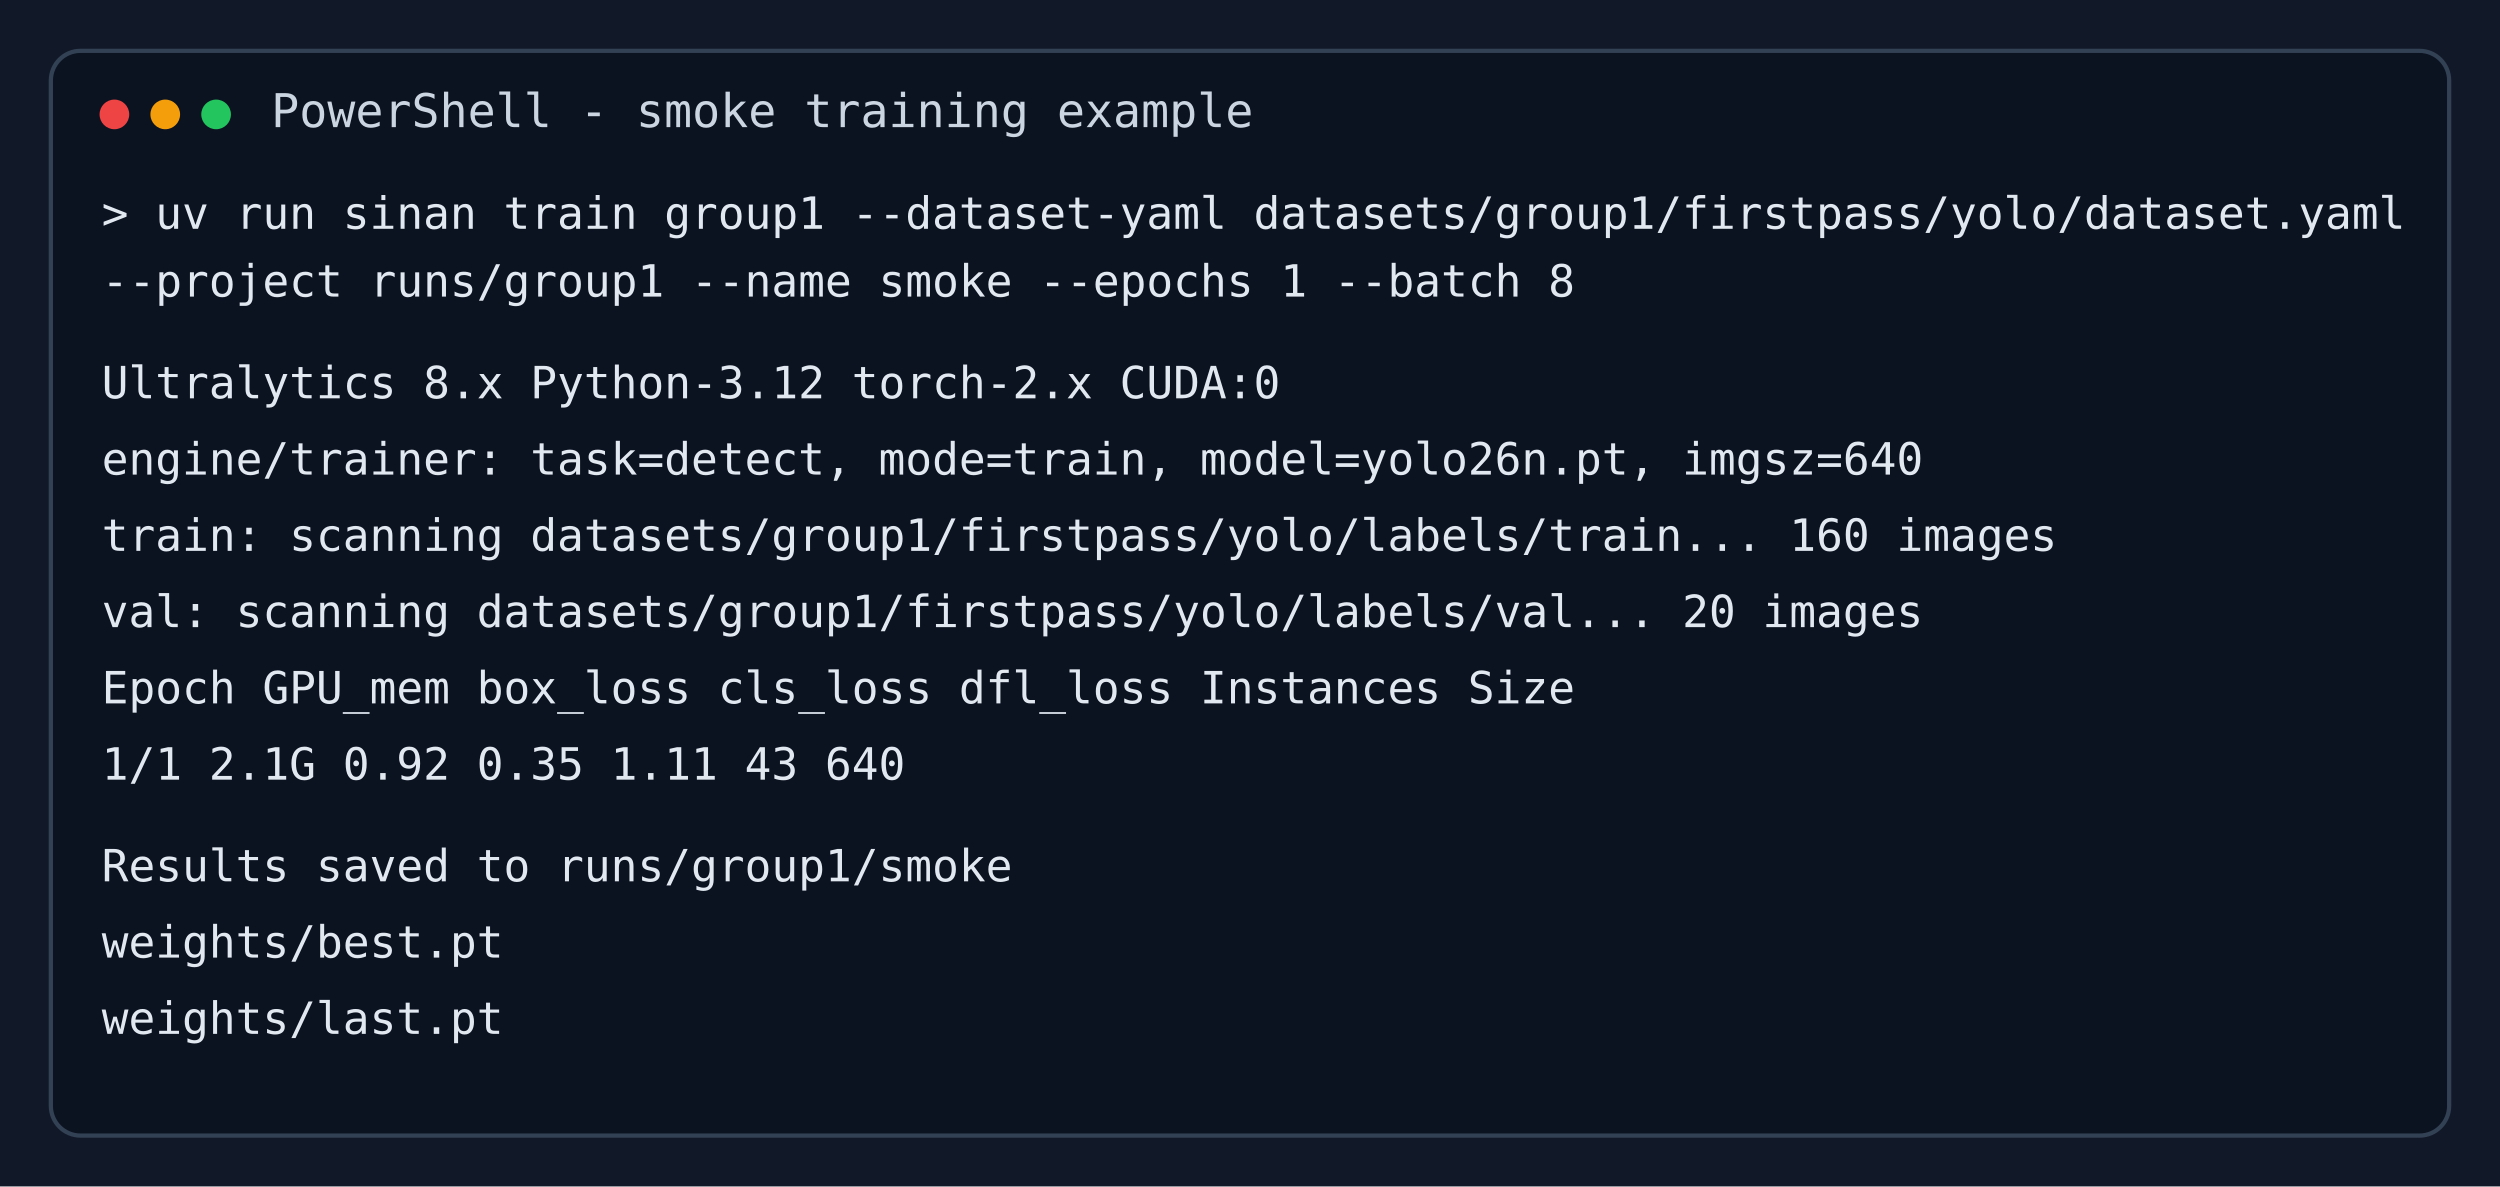
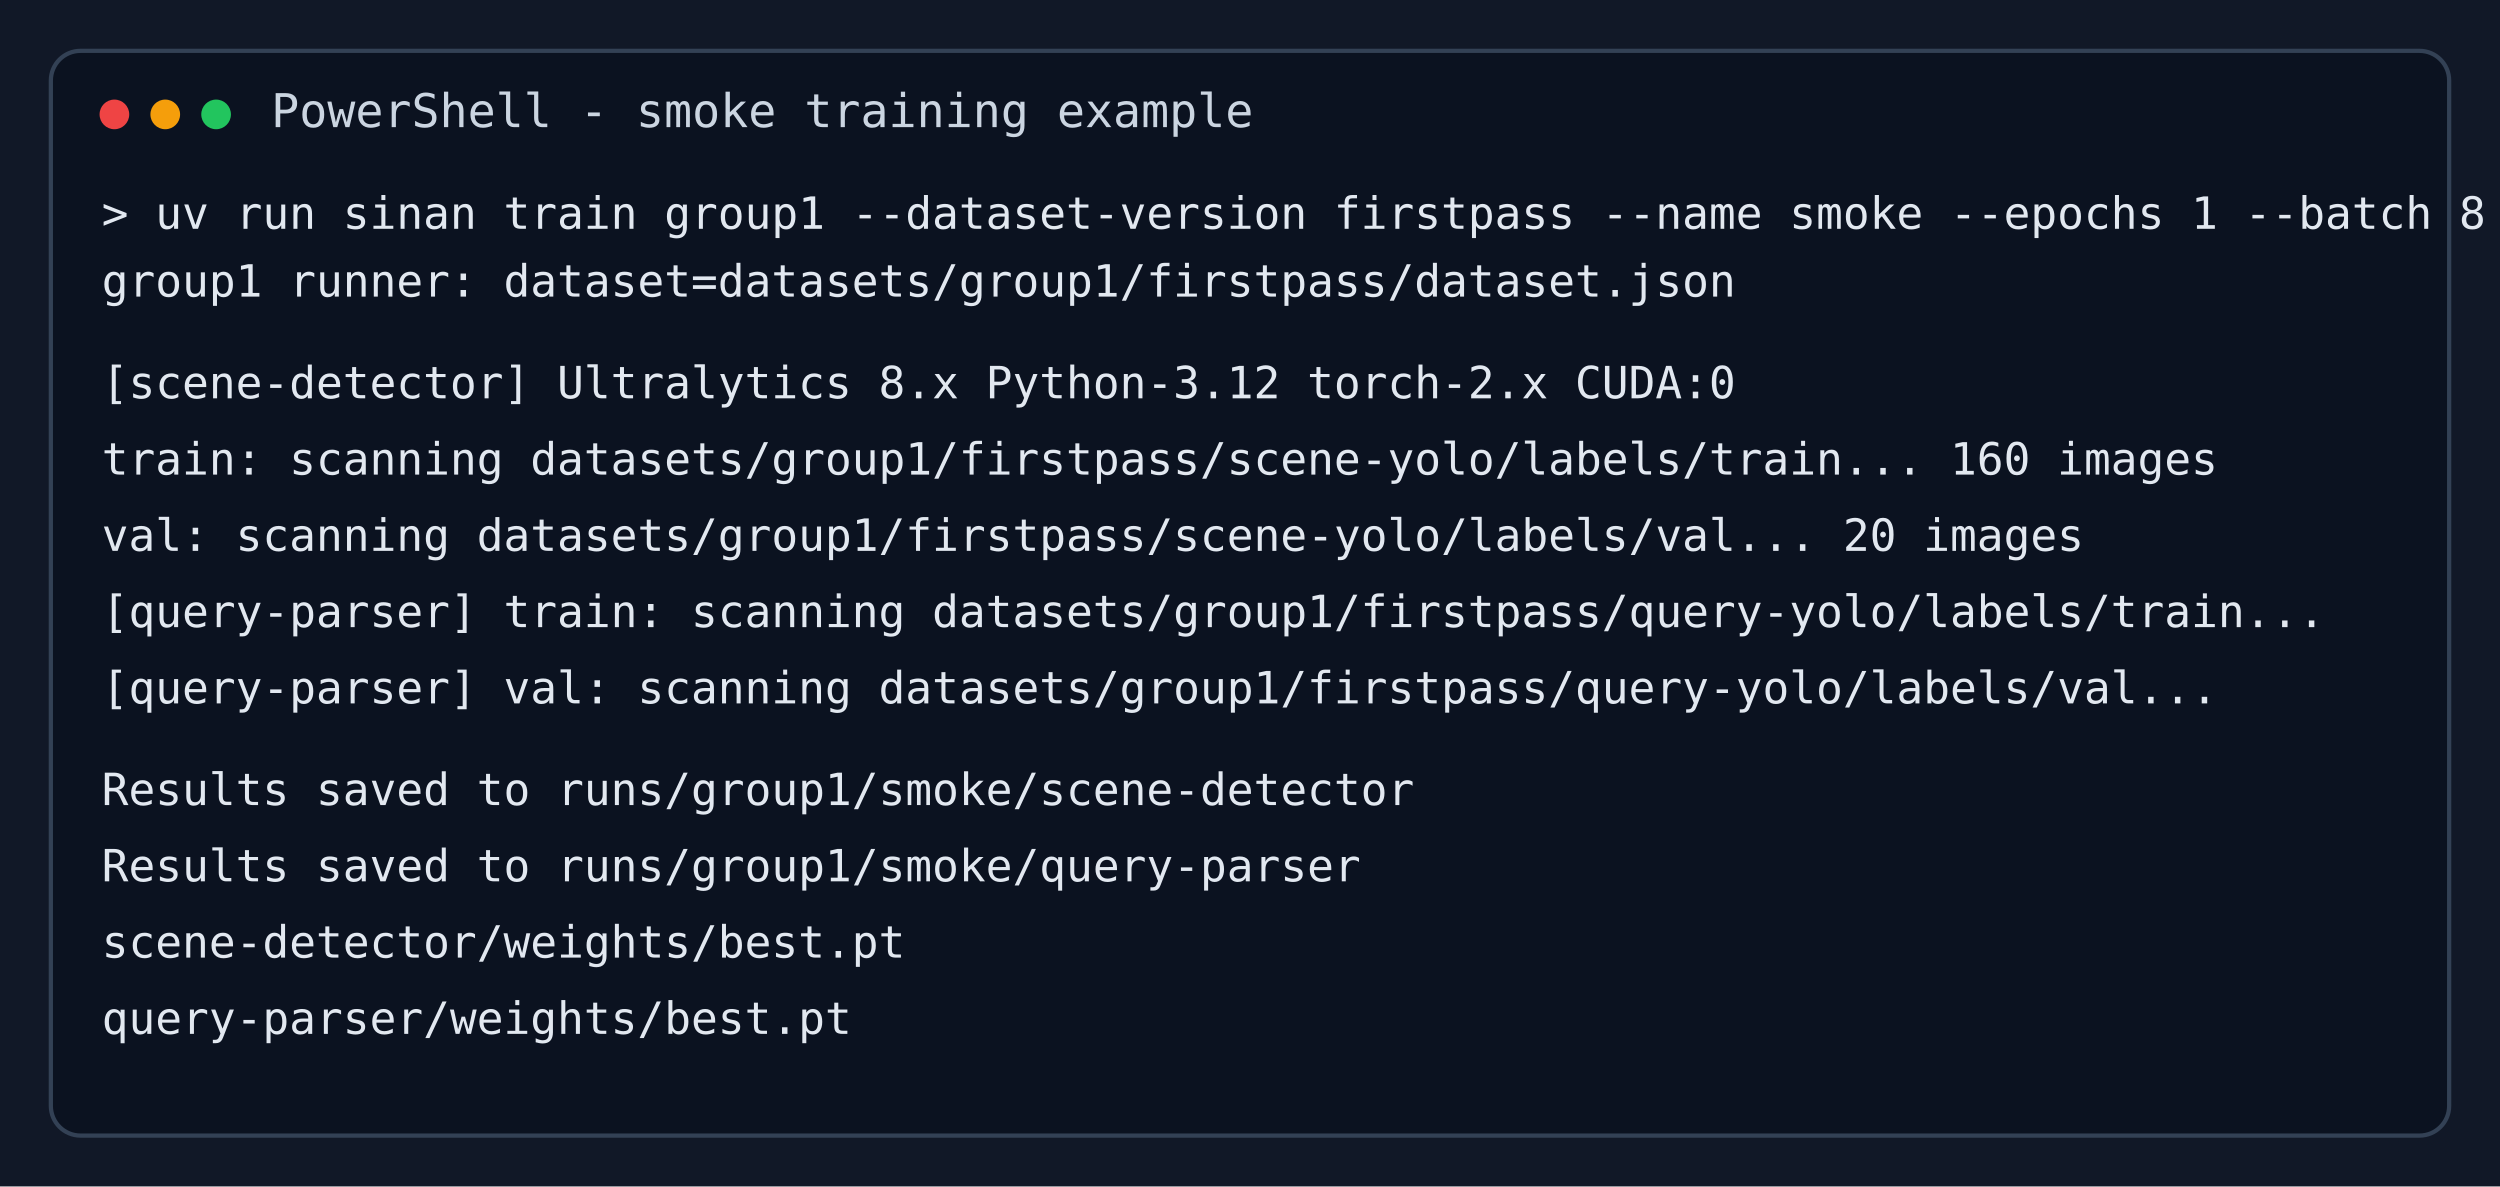
<svg xmlns="http://www.w3.org/2000/svg" width="1180" height="560" viewBox="0 0 1180 560" role="img" aria-labelledby="title desc">
  <rect width="1180" height="560" fill="#111827" />
  <rect x="24" y="24" width="1132" height="512" rx="14" fill="#0b1220" stroke="#334155" stroke-width="2" />
  <circle cx="54" cy="54" r="7" fill="#ef4444" />
  <circle cx="78" cy="54" r="7" fill="#f59e0b" />
  <circle cx="102" cy="54" r="7" fill="#22c55e" />
  <text x="128" y="60" fill="#cbd5e1" font-family="Menlo, Consolas, monospace" font-size="22">PowerShell - smoke training example</text>
  <g fill="#e2e8f0" font-family="Menlo, Consolas, monospace" font-size="21">
-     <text x="48" y="108">&gt; uv run sinan train group1 --dataset-yaml datasets/group1/firstpass/yolo/dataset.yaml</text>
-     <text x="48" y="140">  --project runs/group1 --name smoke --epochs 1 --batch 8</text>
-     <text x="48" y="188">Ultralytics 8.x  Python-3.12  torch-2.x  CUDA:0</text>
-     <text x="48" y="224">engine/trainer: task=detect, mode=train, model=yolo26n.pt, imgsz=640</text>
-     <text x="48" y="260">train: scanning datasets/group1/firstpass/yolo/labels/train... 160 images</text>
-     <text x="48" y="296">val: scanning datasets/group1/firstpass/yolo/labels/val... 20 images</text>
-     <text x="48" y="332">Epoch    GPU_mem   box_loss   cls_loss   dfl_loss   Instances   Size</text>
-     <text x="48" y="368">1/1      2.1G      0.92       0.35       1.11       43          640</text>
-     <text x="48" y="416">Results saved to runs/group1/smoke</text>
-     <text x="48" y="452">weights/best.pt</text>
-     <text x="48" y="488">weights/last.pt</text>
+     <text x="48" y="108">&gt; uv run sinan train group1 --dataset-version firstpass --name smoke --epochs 1 --batch 8</text>
+     <text x="48" y="140">group1 runner: dataset=datasets/group1/firstpass/dataset.json</text>
+     <text x="48" y="188">[scene-detector] Ultralytics 8.x  Python-3.12  torch-2.x  CUDA:0</text>
+     <text x="48" y="224">train: scanning datasets/group1/firstpass/scene-yolo/labels/train... 160 images</text>
+     <text x="48" y="260">val: scanning datasets/group1/firstpass/scene-yolo/labels/val... 20 images</text>
+     <text x="48" y="296">[query-parser] train: scanning datasets/group1/firstpass/query-yolo/labels/train...</text>
+     <text x="48" y="332">[query-parser] val: scanning datasets/group1/firstpass/query-yolo/labels/val...</text>
+     <text x="48" y="380">Results saved to runs/group1/smoke/scene-detector</text>
+     <text x="48" y="416">Results saved to runs/group1/smoke/query-parser</text>
+     <text x="48" y="452">scene-detector/weights/best.pt</text>
+     <text x="48" y="488">query-parser/weights/best.pt</text>
  </g>
</svg>
